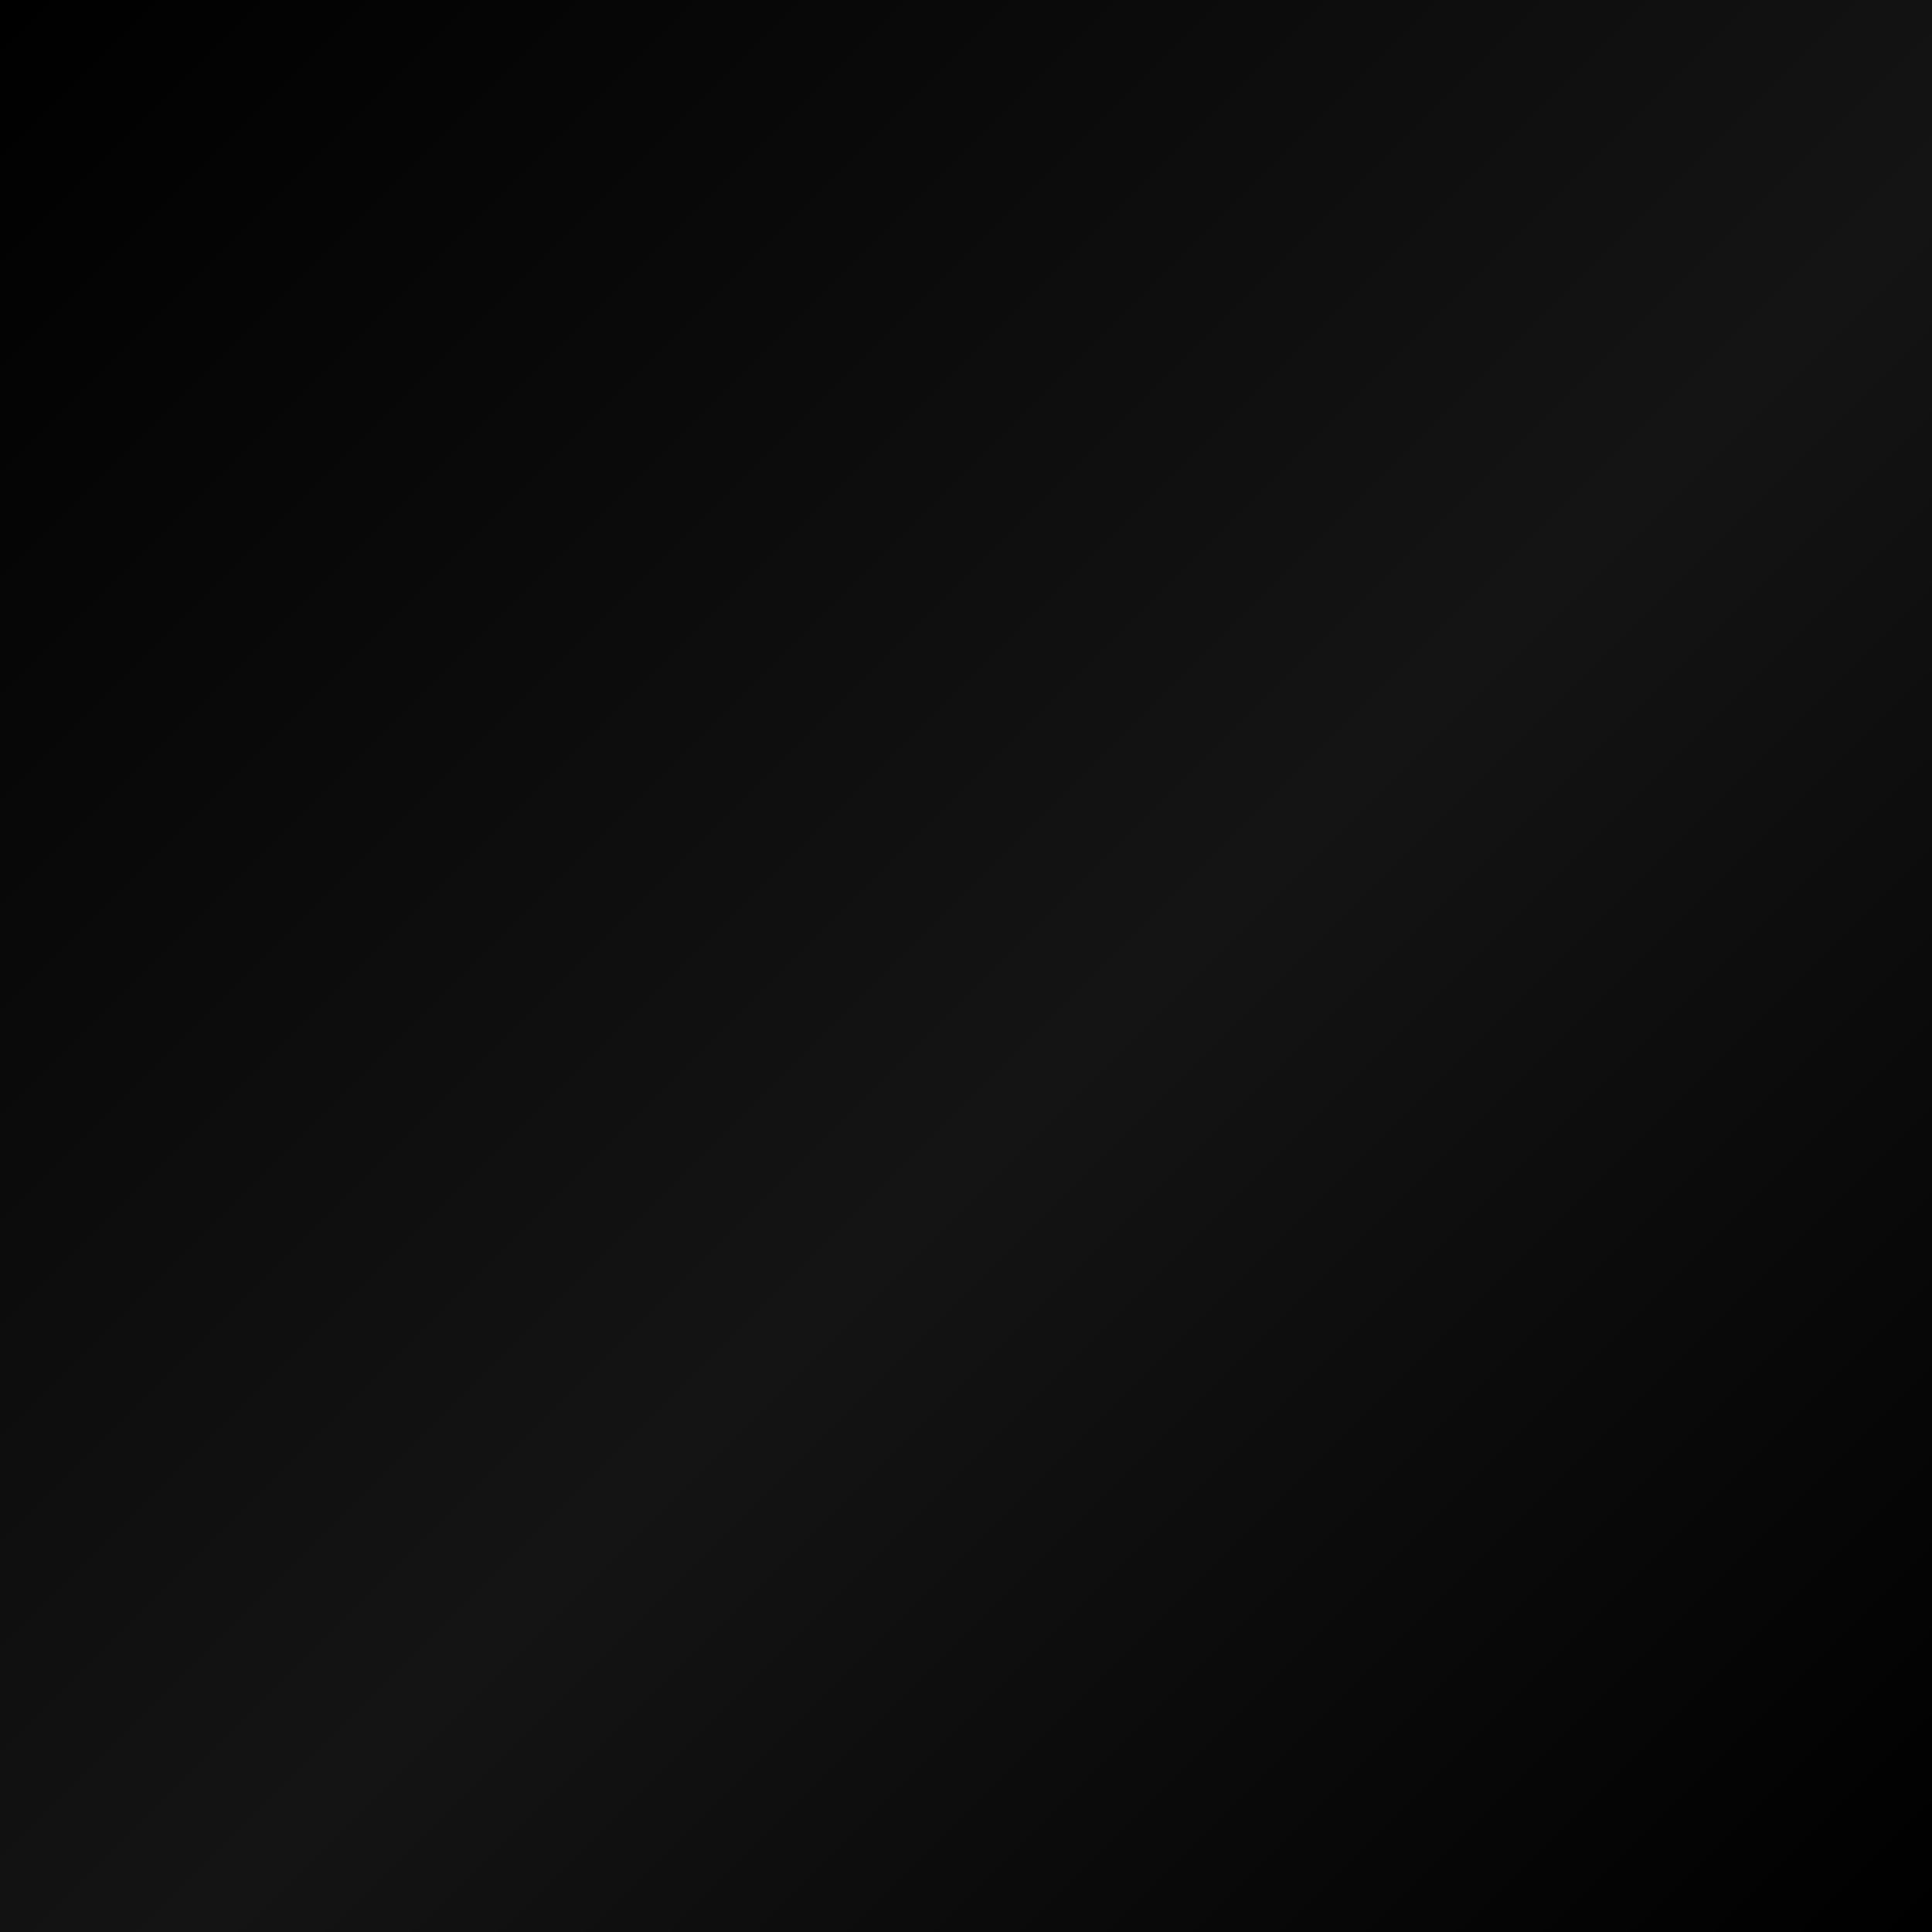
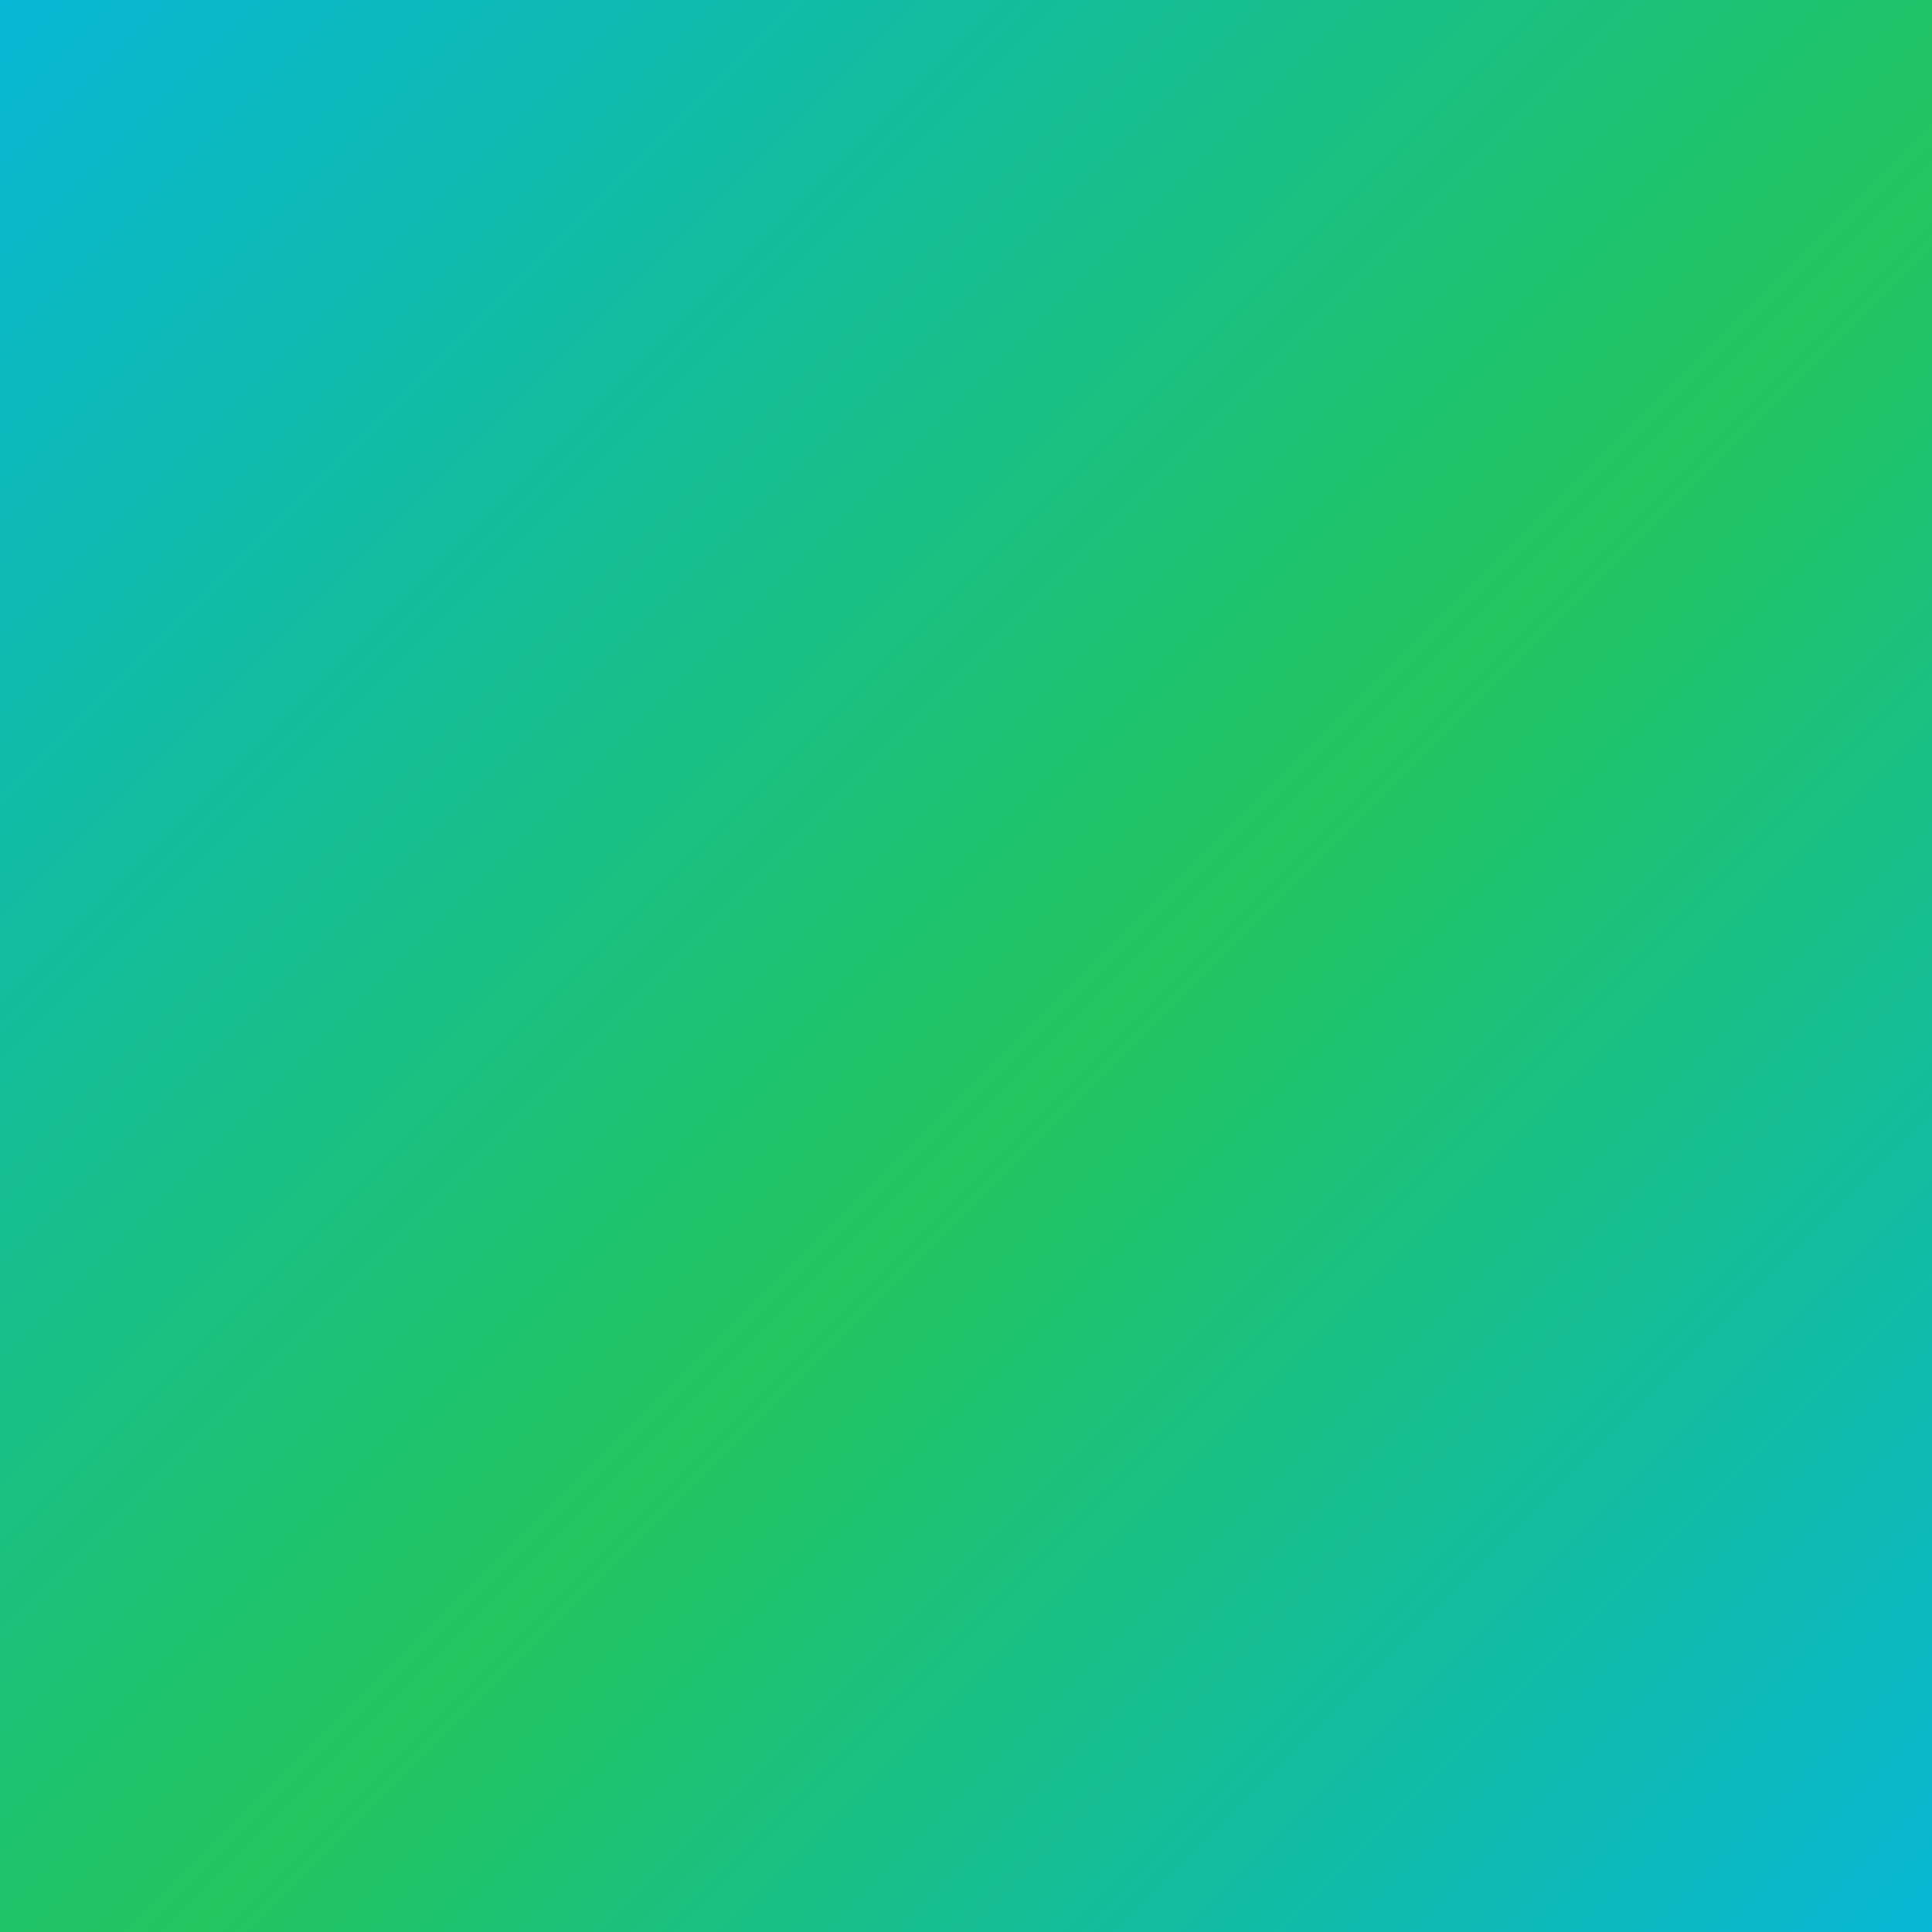
<svg xmlns="http://www.w3.org/2000/svg" width="432" height="432" viewBox="0 0 432 432" fill="none">
  <defs>
    <linearGradient id="es-bg-android" x1="0" y1="0" x2="432" y2="432" gradientUnits="userSpaceOnUse">
-       <stop offset="0" stop-color="#000000" />
-       <stop offset="0.55" stop-color="#141414" />
-       <stop offset="1" stop-color="#000000" />
+       <stop offset="0" stop-color="#06b6d4" />
+       <stop offset="0.55" stop-color="#22c55e" />
+       <stop offset="1" stop-color="#06b6d4" />
    </linearGradient>
  </defs>
  <rect x="0" y="0" width="432" height="432" fill="url(#es-bg-android)" />
</svg>
